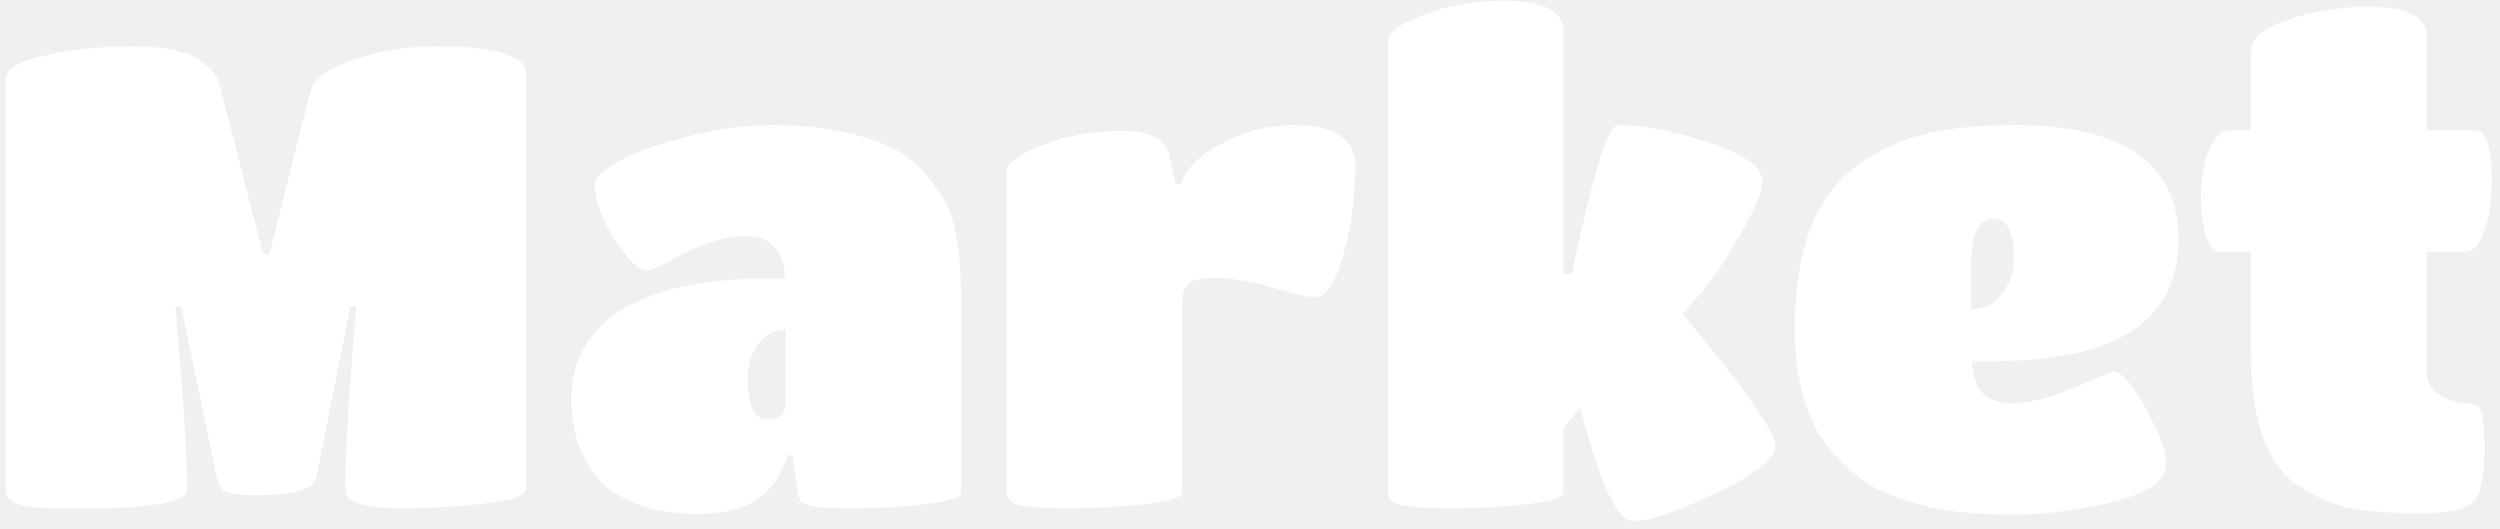
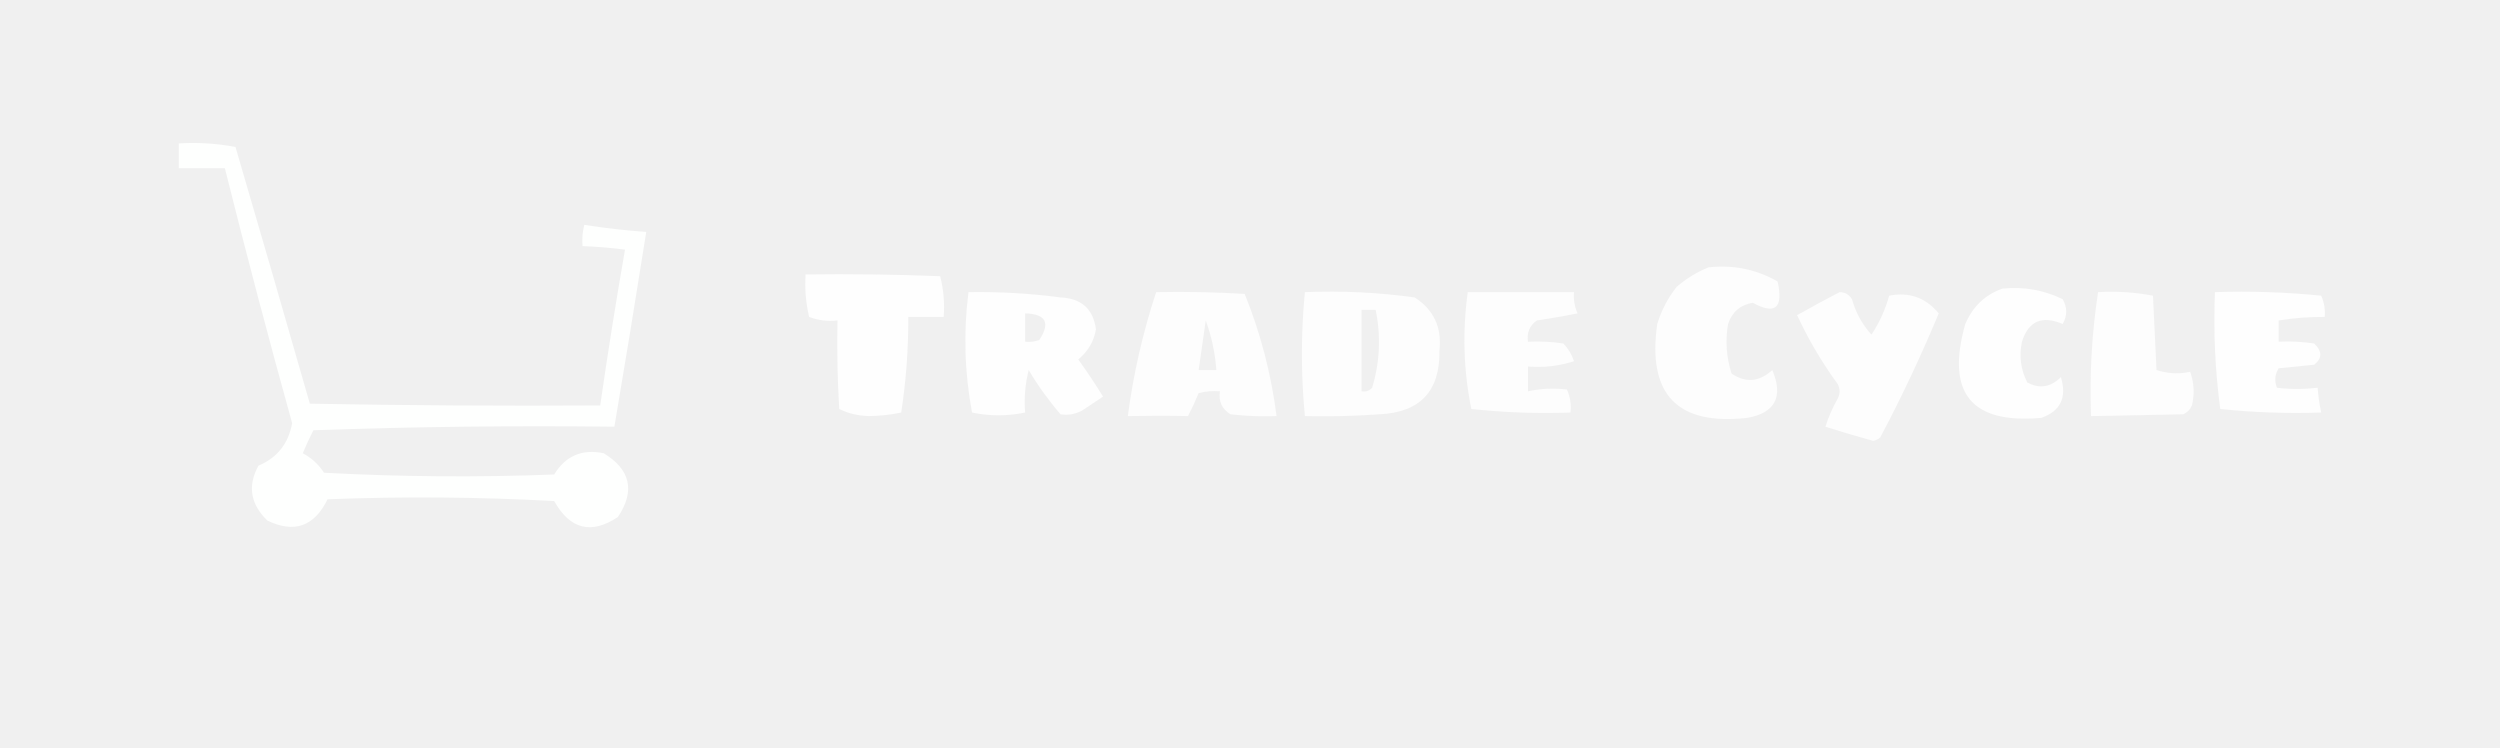
- <svg xmlns="http://www.w3.org/2000/svg" width="246" height="52" viewBox="0 0 246 52" fill="none">
-   <path d="M10.416 50C9.349 50 7.792 50 5.744 50C3.739 50 2.373 49.851 1.648 49.552C0.923 49.253 0.56 48.784 0.56 48.144V7.76C0.56 6.779 1.861 6.011 4.464 5.456C7.109 4.859 9.925 4.56 12.912 4.56C15.899 4.56 18.032 4.944 19.312 5.712C20.592 6.48 21.339 7.291 21.552 8.144L25.904 25.04H26.48L30.576 8.912C30.875 7.76 32.261 6.757 34.736 5.904C37.253 5.008 40.005 4.56 42.992 4.56C45.979 4.56 48.176 4.795 49.584 5.264C51.035 5.733 51.76 6.331 51.76 7.056V48.144C51.76 48.699 50.544 49.147 48.112 49.488C45.68 49.829 42.715 50 39.216 50C35.717 50 33.968 49.381 33.968 48.144C33.968 44.773 34.331 38.779 35.056 30.16H34.48L31.152 46.864C31.024 47.504 30.491 47.973 29.552 48.272C28.656 48.571 27.291 48.72 25.456 48.72C23.621 48.72 22.491 48.592 22.064 48.336C21.68 48.08 21.424 47.589 21.296 46.864L17.84 30.16H17.264C18.032 38.949 18.416 44.944 18.416 48.144C18.416 49.253 15.749 49.872 10.416 50ZM68.713 50.576C64.83 50.576 61.779 49.659 59.56 47.824C58.664 47.056 57.875 45.925 57.193 44.432C56.553 42.939 56.233 41.189 56.233 39.184C56.233 37.179 56.702 35.429 57.641 33.936C58.622 32.443 59.795 31.291 61.16 30.48C62.526 29.669 64.126 29.008 65.96 28.496C68.734 27.771 71.784 27.408 75.112 27.408H77.225C77.225 25.659 76.627 24.421 75.433 23.696C74.921 23.397 74.131 23.248 73.064 23.248C72.04 23.248 70.782 23.525 69.288 24.08C67.838 24.635 66.622 25.211 65.641 25.808C64.659 26.363 63.998 26.64 63.657 26.64C62.889 26.64 61.843 25.637 60.52 23.632C59.198 21.584 58.536 19.728 58.536 18.064C58.536 17.509 59.326 16.784 60.904 15.888C62.483 14.992 64.702 14.181 67.561 13.456C70.462 12.688 73.278 12.304 76.008 12.304C78.739 12.304 81.086 12.539 83.049 13.008C85.054 13.435 86.675 13.968 87.912 14.608C89.192 15.248 90.259 16.101 91.112 17.168C92.008 18.235 92.67 19.195 93.097 20.048C93.566 20.901 93.907 22.011 94.121 23.376C94.419 24.955 94.569 26.896 94.569 29.2V48.464C94.569 48.933 93.416 49.317 91.112 49.616C88.851 49.872 86.59 50 84.329 50C82.11 50 80.659 49.936 79.977 49.808C79.337 49.68 78.953 49.531 78.825 49.36C78.697 49.189 78.59 48.891 78.504 48.464L77.993 44.816H77.481C76.414 48.656 73.491 50.576 68.713 50.576ZM77.288 39.952V32.464C76.179 32.464 75.283 32.933 74.6 33.872C73.918 34.811 73.576 35.877 73.576 37.072C73.576 39.888 74.216 41.296 75.496 41.296C76.051 41.296 76.478 41.168 76.776 40.912C77.118 40.613 77.288 40.293 77.288 39.952ZM116.333 29.776V48.464C116.333 48.933 115.117 49.317 112.685 49.616C110.295 49.872 107.799 50 105.197 50C102.637 50 100.973 49.893 100.205 49.68C99.436 49.424 99.052 49.019 99.052 48.464V16.912C99.052 16.101 100.226 15.227 102.573 14.288C104.962 13.349 107.543 12.88 110.317 12.88C113.133 12.88 114.711 13.648 115.053 15.184L115.693 18.128H116.141C116.738 16.507 118.167 15.141 120.429 14.032C122.69 12.88 124.951 12.304 127.213 12.304C129.474 12.304 131.053 12.667 131.949 13.392C132.887 14.117 133.357 15.056 133.357 16.208C133.357 17.317 133.271 18.747 133.101 20.496C132.93 22.245 132.503 24.144 131.821 26.192C131.181 28.24 130.327 29.264 129.261 29.264C128.834 29.264 127.49 28.944 125.229 28.304C122.967 27.664 121.09 27.344 119.597 27.344C118.146 27.344 117.229 27.557 116.845 27.984C116.503 28.411 116.333 29.008 116.333 29.776ZM153.833 48.464C153.833 48.933 152.638 49.317 150.249 49.616C147.859 49.872 145.363 50 142.76 50C140.158 50 138.473 49.893 137.705 49.68C136.937 49.424 136.553 49.019 136.553 48.464V4.176C136.553 3.237 137.747 2.32 140.137 1.424C142.569 0.528 145.171 0.08 147.945 0.08C151.87 0.08 153.833 1.061 153.833 3.024V26.96H154.665C156.713 17.189 158.227 12.304 159.209 12.304C161.683 12.304 164.67 12.88 168.169 14.032C171.667 15.184 173.417 16.464 173.417 17.872C173.417 18.896 172.563 20.859 170.857 23.76C169.15 26.661 167.379 29.029 165.545 30.864C171.646 38.16 174.697 42.491 174.697 43.856C174.697 45.136 172.755 46.693 168.873 48.528C164.99 50.363 162.259 51.28 160.681 51.28C159.913 51.28 159.102 50.363 158.249 48.528C157.395 46.651 156.478 43.856 155.497 40.144L153.833 42.128V48.464ZM194.072 35.536C194.072 38.309 195.395 39.696 198.04 39.696C199.576 39.696 201.581 39.184 204.056 38.16C206.531 37.093 207.832 36.56 207.96 36.56C208.771 36.56 209.837 37.776 211.16 40.208C212.483 42.64 213.144 44.432 213.144 45.584C213.144 47.248 211.437 48.507 208.024 49.36C204.611 50.213 201.261 50.64 197.976 50.64C194.733 50.64 192.003 50.384 189.784 49.872C187.608 49.36 185.816 48.72 184.408 47.952C183.043 47.141 181.827 46.16 180.76 45.008C179.736 43.856 178.968 42.768 178.456 41.744C177.944 40.677 177.539 39.504 177.24 38.224C176.813 36.347 176.6 34.405 176.6 32.4C176.6 24.635 178.627 19.28 182.68 16.336C184.685 14.843 186.925 13.797 189.4 13.2C191.875 12.603 194.797 12.304 198.168 12.304C208.963 12.304 214.36 16.059 214.36 23.568C214.36 31.547 208.301 35.536 196.184 35.536H194.072ZM193.944 26.192V30.416C195.181 30.416 196.184 29.925 196.952 28.944C197.763 27.963 198.168 26.768 198.168 25.36C198.168 22.8 197.507 21.52 196.184 21.52C194.691 21.52 193.944 23.077 193.944 26.192ZM243.33 49.424C242.562 50.149 240.812 50.512 238.082 50.512C235.351 50.512 233.09 50.341 231.298 50C229.506 49.616 227.799 48.891 226.178 47.824C223.063 45.733 221.506 41.381 221.506 34.768V24.784H218.306C217.836 24.784 217.431 24.293 217.09 23.312C216.748 22.331 216.578 20.987 216.578 19.28C216.578 17.573 216.834 16.08 217.346 14.8C217.9 13.477 218.604 12.816 219.458 12.816H221.506V5.072C221.506 3.749 222.786 2.683 225.345 1.872C227.948 1.061 230.487 0.656 232.962 0.656C236.844 0.656 238.786 1.616 238.786 3.536V12.816H243.522C244.631 12.816 245.186 14.416 245.186 17.616C245.186 19.707 244.93 21.435 244.418 22.8C243.948 24.123 243.33 24.784 242.562 24.784H238.786V36.496C238.786 37.648 239.276 38.48 240.258 38.992C241.239 39.461 242.092 39.696 242.818 39.696C243.586 39.696 244.055 40.059 244.226 40.784C244.396 41.509 244.482 42.597 244.482 44.048C244.482 46.907 244.098 48.699 243.33 49.424Z" fill="white" />
+ <svg xmlns="http://www.w3.org/2000/svg" version="1.1" width="706px" height="211px" style="shape-rendering:geometricPrecision; text-rendering:geometricPrecision; image-rendering:optimizeQuality; fill-rule:evenodd; clip-rule:evenodd">
+   <g>
+     <path style="opacity:1" fill="#fefffe" d="M 50.5,40.5 C 55.875,40.172 61.208,40.505 66.5,41.5C 73.582,65.667 80.582,89.834 87.5,114C 114.831,114.5 142.165,114.667 169.5,114.5C 171.617,99.8 173.95,85.134 176.5,70.5C 172.519,69.979 168.519,69.646 164.5,69.5C 164.338,67.473 164.505,65.473 165,63.5C 170.761,64.412 176.595,65.079 182.5,65.5C 179.608,83.849 176.608,102.183 173.5,120.5C 145.159,120.167 116.825,120.5 88.5,121.5C 87.4,123.642 86.4,125.808 85.5,128C 87.976,129.309 89.976,131.142 91.5,133.5C 113.159,134.666 134.826,134.833 156.5,134C 159.723,128.724 164.39,126.724 170.5,128C 178.078,132.635 179.411,138.635 174.5,146C 166.99,151.003 160.99,149.503 156.5,141.5C 135.174,140.334 113.841,140.167 92.5,141C 88.757,148.681 83.09,150.681 75.5,147C 70.695,142.321 69.861,137.154 73,131.5C 78.3,129.255 81.466,125.255 82.5,119.5C 75.849,95.561 69.516,71.561 63.5,47.5C 59.167,47.5 54.833,47.5 50.5,47.5C 50.5,45.167 50.5,42.833 50.5,40.5 Z" />
+   </g>
+   <g>
+     <path style="opacity:1" fill="#fdfdfd" d="M 482.5,75.5 C 489.469,74.721 495.969,76.054 502,79.5C 503.661,86.991 501.327,88.991 495,85.5C 491.465,86.1 489.132,88.1 488,91.5C 487.19,96.257 487.524,100.924 489,105.5C 492.989,108.203 496.823,107.87 500.5,104.5C 503.667,112.059 501.333,116.559 493.5,118C 473.678,120.236 465.178,111.403 468,91.5C 469.181,87.637 471.014,84.137 473.5,81C 476.263,78.626 479.263,76.793 482.5,75.5 Z" />
+   </g>
+   <g>
+     <path style="opacity:1" fill="#fefefe" d="M 227.5,77.5 C 240.171,77.333 252.838,77.5 265.5,78C 266.46,81.73 266.793,85.563 266.5,89.5C 263.167,89.5 259.833,89.5 256.5,89.5C 256.544,98.553 255.877,107.553 254.5,116.5C 251.555,117.123 248.555,117.456 245.5,117.5C 242.387,117.438 239.554,116.771 237,115.5C 236.5,107.173 236.334,98.84 236.5,90.5C 233.753,90.813 231.086,90.48 228.5,89.5C 227.567,85.57 227.234,81.57 227.5,77.5 Z" />
+   </g>
+   <g>
+     <path style="opacity:1" fill="#fefefe" d="M 565.5,81.5 C 571.48,80.89 577.147,81.89 582.5,84.5C 583.833,86.833 583.833,89.167 582.5,91.5C 576.67,88.995 572.837,90.662 571,96.5C 570.15,100.536 570.65,104.369 572.5,108C 575.939,109.868 579.106,109.368 582,106.5C 583.735,112.244 581.902,116.078 576.5,118C 556.644,119.793 549.477,110.96 555,91.5C 557.106,86.557 560.606,83.224 565.5,81.5 Z" />
+   </g>
+   <g>
+     <path style="opacity:0.994" fill="#fefefe" d="M 273.5,82.5 C 282.203,82.355 290.87,82.855 299.5,84C 305.392,84.264 308.726,87.264 309.5,93C 308.905,96.436 307.239,99.269 304.5,101.5C 306.957,104.914 309.291,108.414 311.5,112C 309.5,113.333 307.5,114.667 305.5,116C 303.553,116.991 301.553,117.325 299.5,117C 296.132,113.098 293.132,108.931 290.5,104.5C 289.509,108.445 289.176,112.445 289.5,116.5C 284.469,117.544 279.469,117.544 274.5,116.5C 272.388,105.167 272.055,93.834 273.5,82.5 Z M 289.5,88.5 C 295.362,88.662 296.695,91.162 293.5,96C 292.207,96.49 290.873,96.657 289.5,96.5C 289.5,93.833 289.5,91.167 289.5,88.5 Z" />
+   </g>
+   <g>
+     <path style="opacity:1" fill="#fdfdfd" d="M 326.5,82.5 C 334.84,82.334 343.173,82.5 351.5,83C 355.972,94.051 358.972,105.551 360.5,117.5C 356.154,117.666 351.821,117.499 347.5,117C 345.085,115.535 344.085,113.368 344.5,110.5C 342.473,110.338 340.473,110.505 338.5,111C 337.598,113.202 336.598,115.368 335.5,117.5C 330.014,117.387 324.348,117.387 318.5,117.5C 320.068,105.564 322.734,93.897 326.5,82.5 Z M 340.5,90.5 C 342.13,94.911 343.13,99.578 343.5,104.5C 341.833,104.5 340.167,104.5 338.5,104.5C 339.167,99.833 339.833,95.167 340.5,90.5 Z" />
+   </g>
+   <g>
+     <path style="opacity:1" fill="#fdfdfd" d="M 368.5,82.5 C 378.912,82.074 389.246,82.574 399.5,84C 404.888,87.466 407.221,92.466 406.5,99C 406.689,110.479 401.022,116.479 389.5,117C 382.508,117.5 375.508,117.666 368.5,117.5C 367.375,105.771 367.375,94.105 368.5,82.5 Z M 384.5,87.5 C 385.833,87.5 387.167,87.5 388.5,87.5C 390.006,94.917 389.673,102.251 387.5,109.5C 386.675,110.386 385.675,110.719 384.5,110.5C 384.5,102.833 384.5,95.167 384.5,87.5 Z" />
+   </g>
+   <g>
+     <path style="opacity:1" fill="#fdfdfd" d="M 414.5,82.5 C 424.5,82.5 434.5,82.5 444.5,82.5C 444.318,84.591 444.652,86.591 445.5,88.5C 441.675,89.265 437.842,89.932 434,90.5C 431.966,91.944 431.132,93.944 431.5,96.5C 434.85,96.335 438.183,96.502 441.5,97C 442.87,98.441 443.87,100.108 444.5,102C 440.3,103.367 435.967,103.867 431.5,103.5C 431.5,105.833 431.5,108.167 431.5,110.5C 435.146,109.717 438.812,109.55 442.5,110C 443.423,112.041 443.756,114.208 443.5,116.5C 434.143,116.832 424.81,116.498 415.5,115.5C 413.297,104.569 412.964,93.569 414.5,82.5 Z" />
+   </g>
+   <g>
+     <path style="opacity:1" fill="#fdfdfd" d="M 519.5,82.5 C 521.017,82.511 522.184,83.177 523,84.5C 524.074,88.319 525.907,91.652 528.5,94.5C 530.74,91.12 532.407,87.454 533.5,83.5C 539.146,82.382 543.813,84.049 547.5,88.5C 542.533,100.434 537.033,112.101 531,123.5C 530.439,124.022 529.772,124.355 529,124.5C 524.441,123.257 519.941,121.924 515.5,120.5C 516.352,117.777 517.519,115.11 519,112.5C 519.667,111.167 519.667,109.833 519,108.5C 514.523,102.379 510.69,95.879 507.5,89C 511.525,86.727 515.525,84.561 519.5,82.5 Z" />
+   </g>
+   <g>
+     <path style="opacity:1" fill="#fdfdfd" d="M 592.5,82.5 C 597.762,82.195 602.928,82.529 608,83.5C 608.333,90.5 608.667,97.5 609,104.5C 612.149,105.521 615.316,105.688 618.5,105C 619.617,108.073 619.784,111.24 619,114.5C 618.5,115.667 617.667,116.5 616.5,117C 607.745,117.192 599.079,117.359 590.5,117.5C 590.068,105.711 590.734,94.044 592.5,82.5 Z" />
+   </g>
+   <g>
+     <path style="opacity:1" fill="#fefefe" d="M 625.5,82.5 C 635.522,82.168 645.522,82.501 655.5,83.5C 656.348,85.409 656.682,87.409 656.5,89.5C 652.131,89.467 647.798,89.8 643.5,90.5C 643.5,92.5 643.5,94.5 643.5,96.5C 646.85,96.335 650.183,96.502 653.5,97C 655.831,99.2 655.831,101.2 653.5,103C 650.167,103.333 646.833,103.667 643.5,104C 642.424,105.726 642.257,107.559 643,109.5C 646.727,109.959 650.561,109.959 654.5,109.5C 654.674,111.861 655.007,114.194 655.5,116.5C 645.917,116.818 636.417,116.485 627,115.5C 625.546,104.603 625.046,93.603 625.5,82.5 Z" />
+   </g>
</svg>
